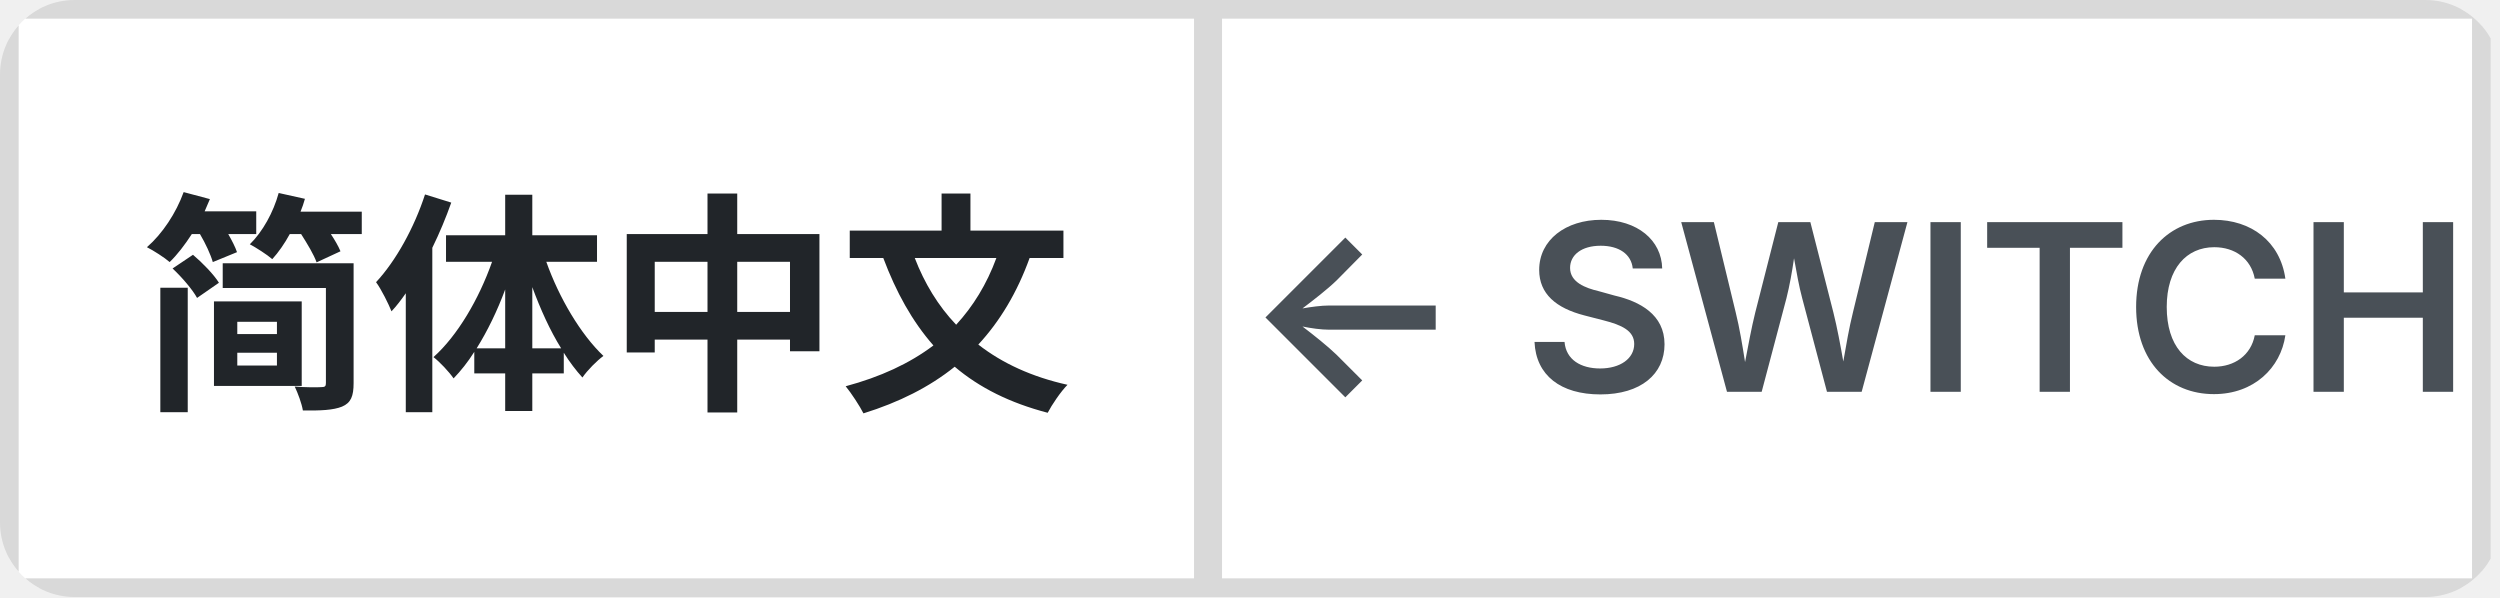
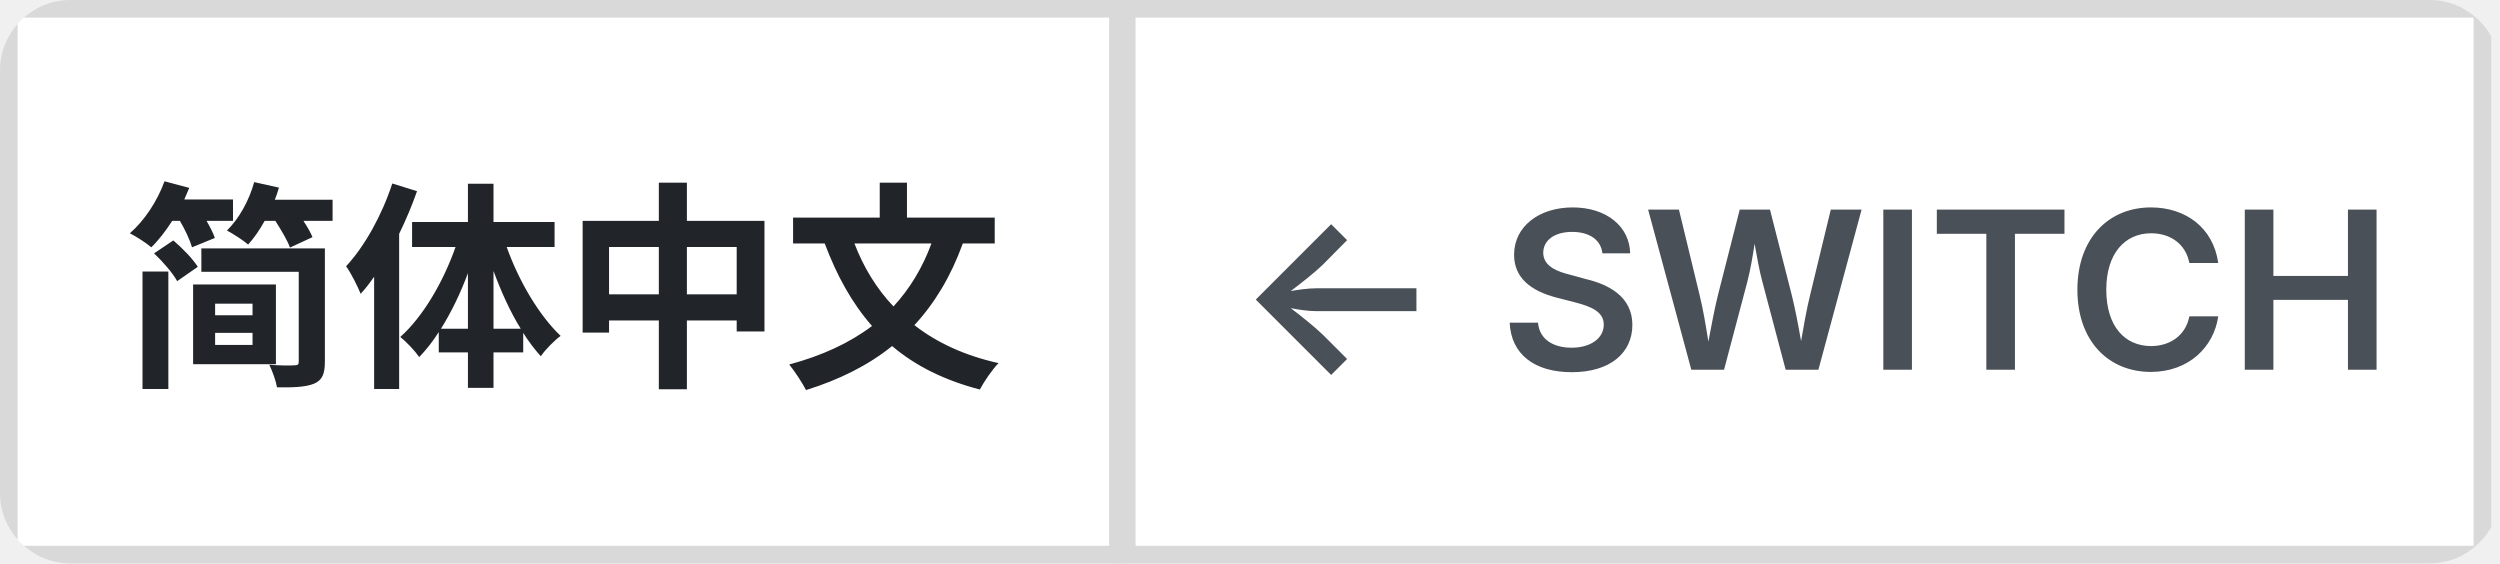
- <svg xmlns="http://www.w3.org/2000/svg" viewBox="0 0 134 32" width="100%" role="img" aria-labelledby="t">
+ <svg xmlns="http://www.w3.org/2000/svg" viewBox="0 0 142 32" width="100%" role="img" aria-labelledby="t">
  <defs>
    <linearGradient id="shp1452530223" x2="0" y2="100%">
      <stop stop-color="#fff" stop-opacity=".12" />
      <stop offset="1" stop-color="#000" stop-opacity=".06" />
    </linearGradient>
    <clipPath id="clp1452530223">
-       <rect width="134" height="32" rx="4" />
+       <rect width="142" height="32" rx="4" />
    </clipPath>
  </defs>
  <g clip-path="url(#clp1452530223)">
-     <rect x="0.5" y="0.5" width="64" height="31" fill="#ffffff" stroke="#d9d9d9" />
-     <rect x="65" y="0.5" width="68" height="31" fill="#ffffff" stroke="#d9d9d9" />
+     <rect x="0.5" y="0.5" width="63" height="31" fill="#ffffff" stroke="#d9d9d9" />
+     <rect x="64" y="0.5" width="77" height="31" fill="#ffffff" stroke="#d9d9d9" />
  </g>
  <g font-family="system-ui, -apple-system, 'Segoe UI', 'Helvetica Neue', 'Microsoft YaHei', sans-serif" font-size="12.5" font-weight="600" text-anchor="middle">
-     <text x="32.5" y="21" fill="#212529">简体中文</text>
-     <text x="99.5" y="21" fill="#495057">← SWITCH</text>
+     <text x="32.0" y="21" fill="#212529">简体中文</text>
+     <text x="103.0" y="21" fill="#495057">← SWITCH</text>
  </g>
</svg>
